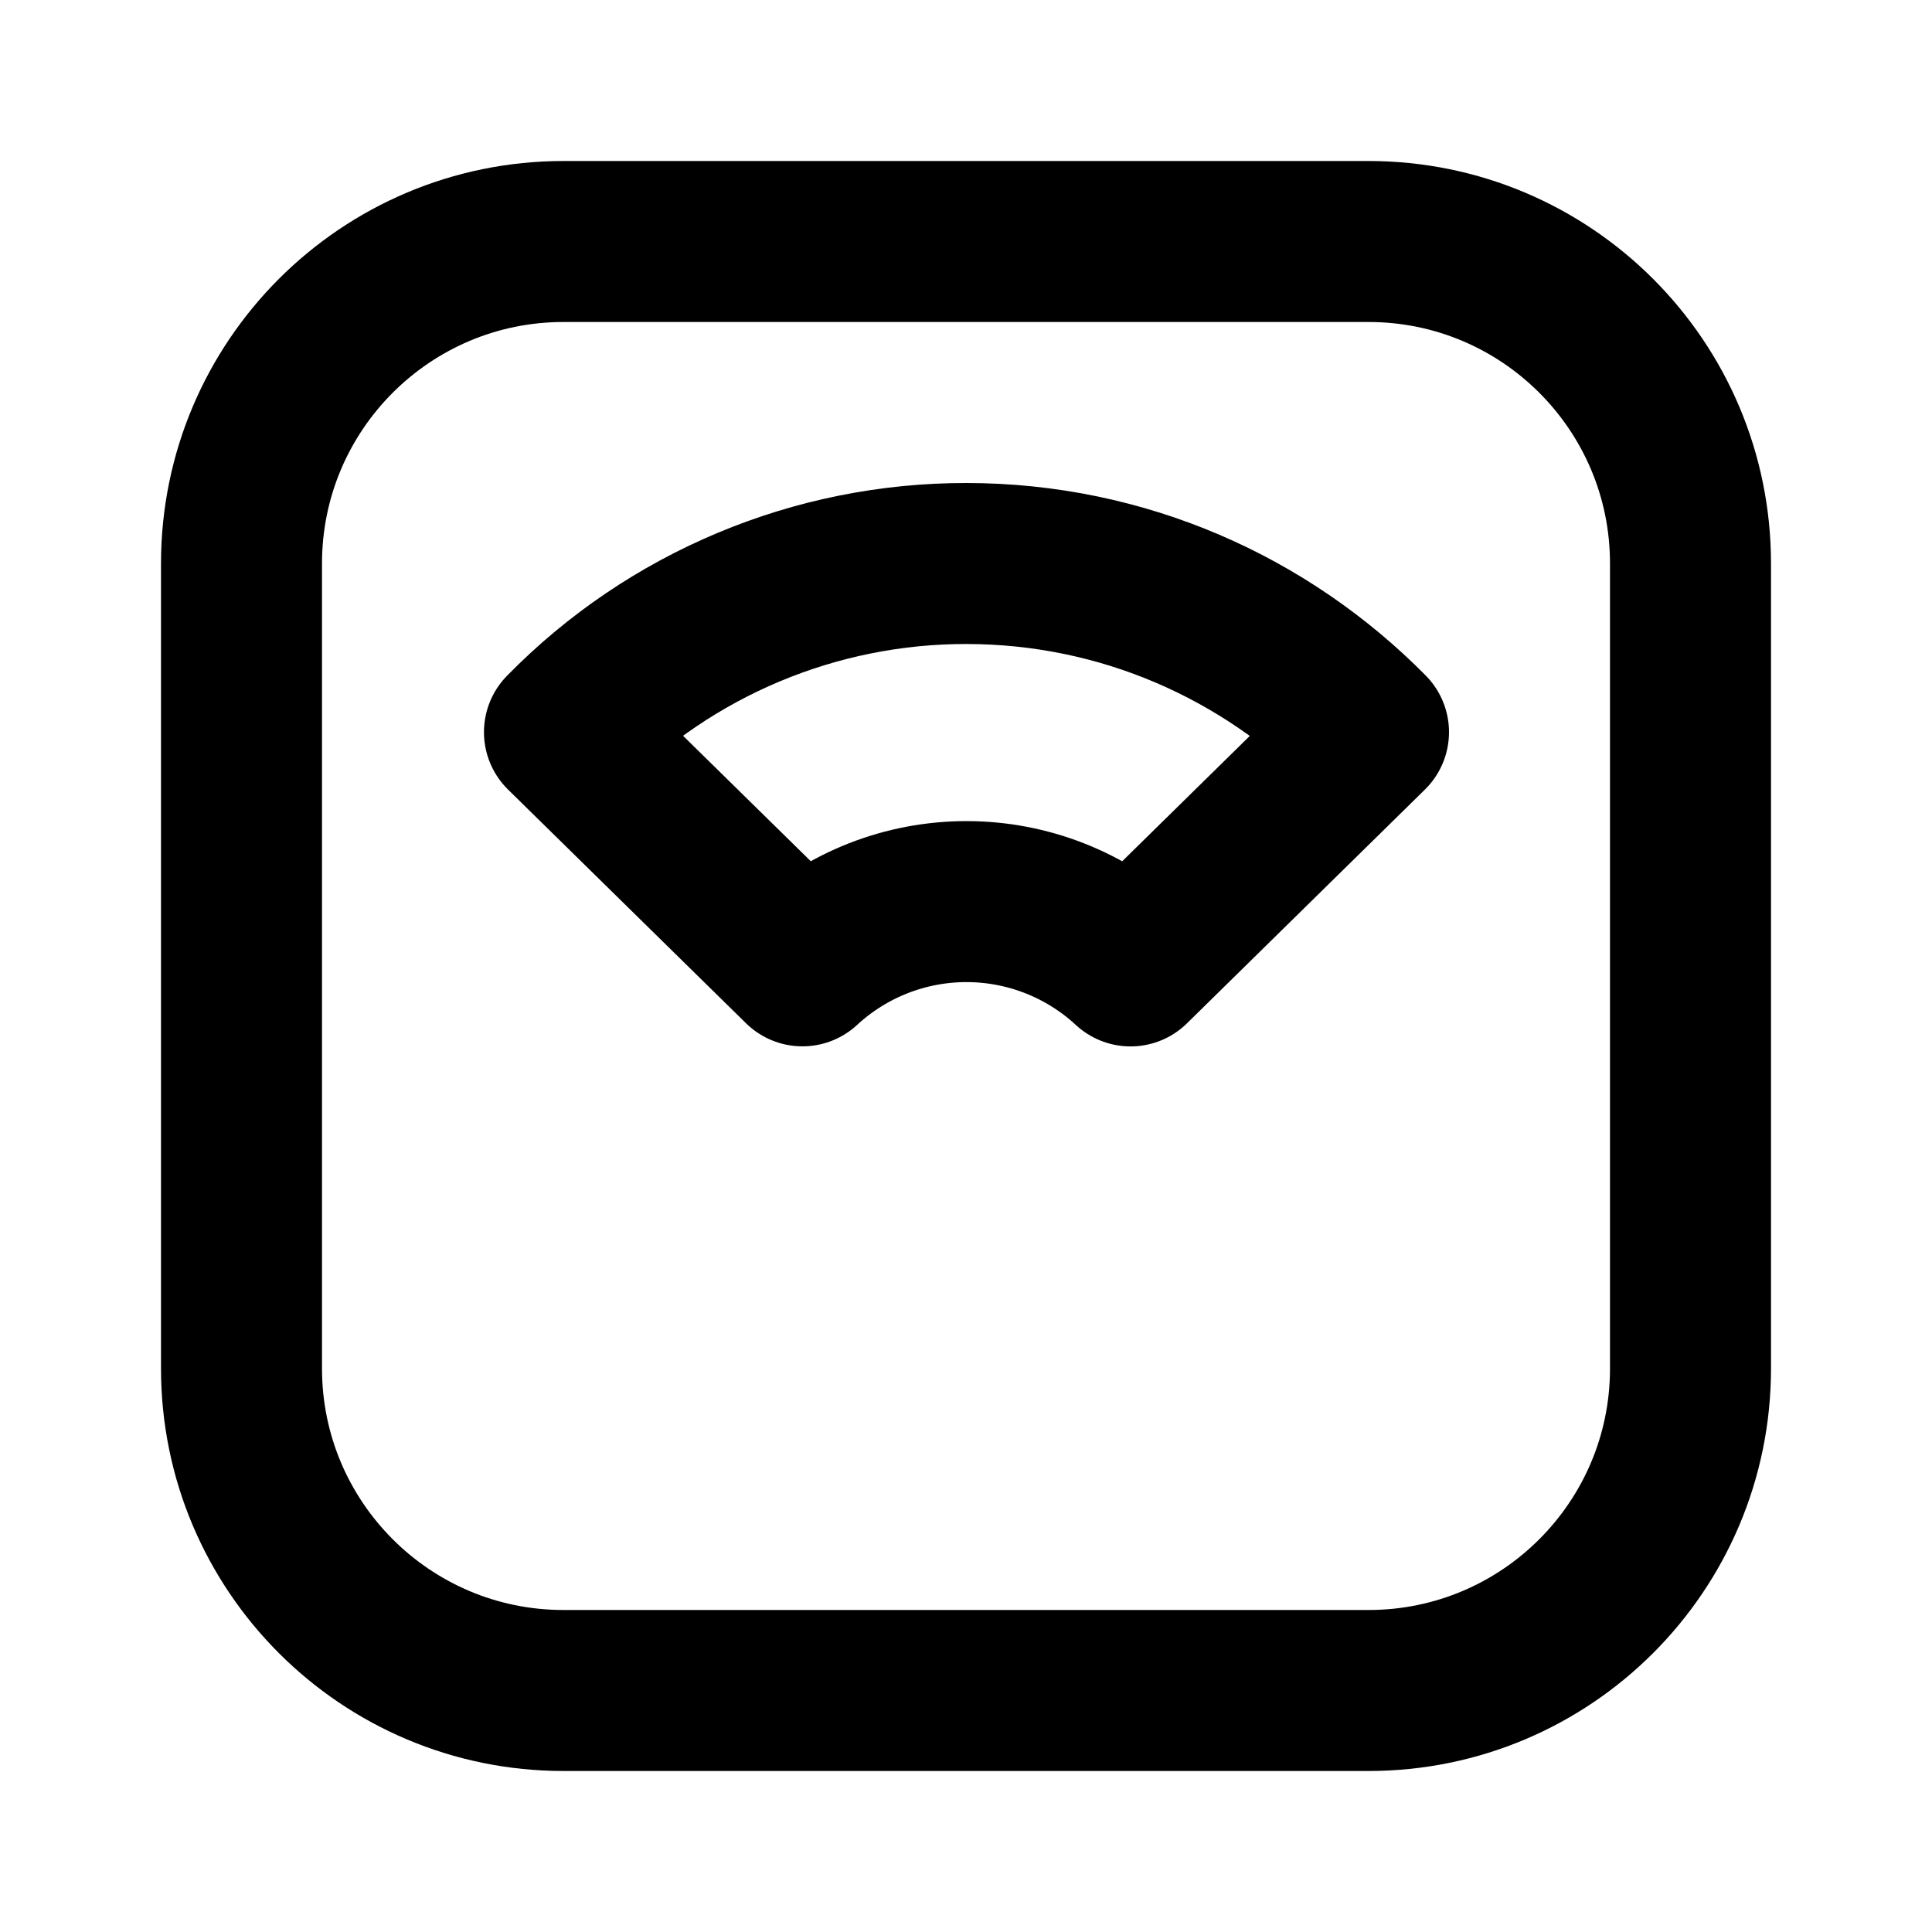
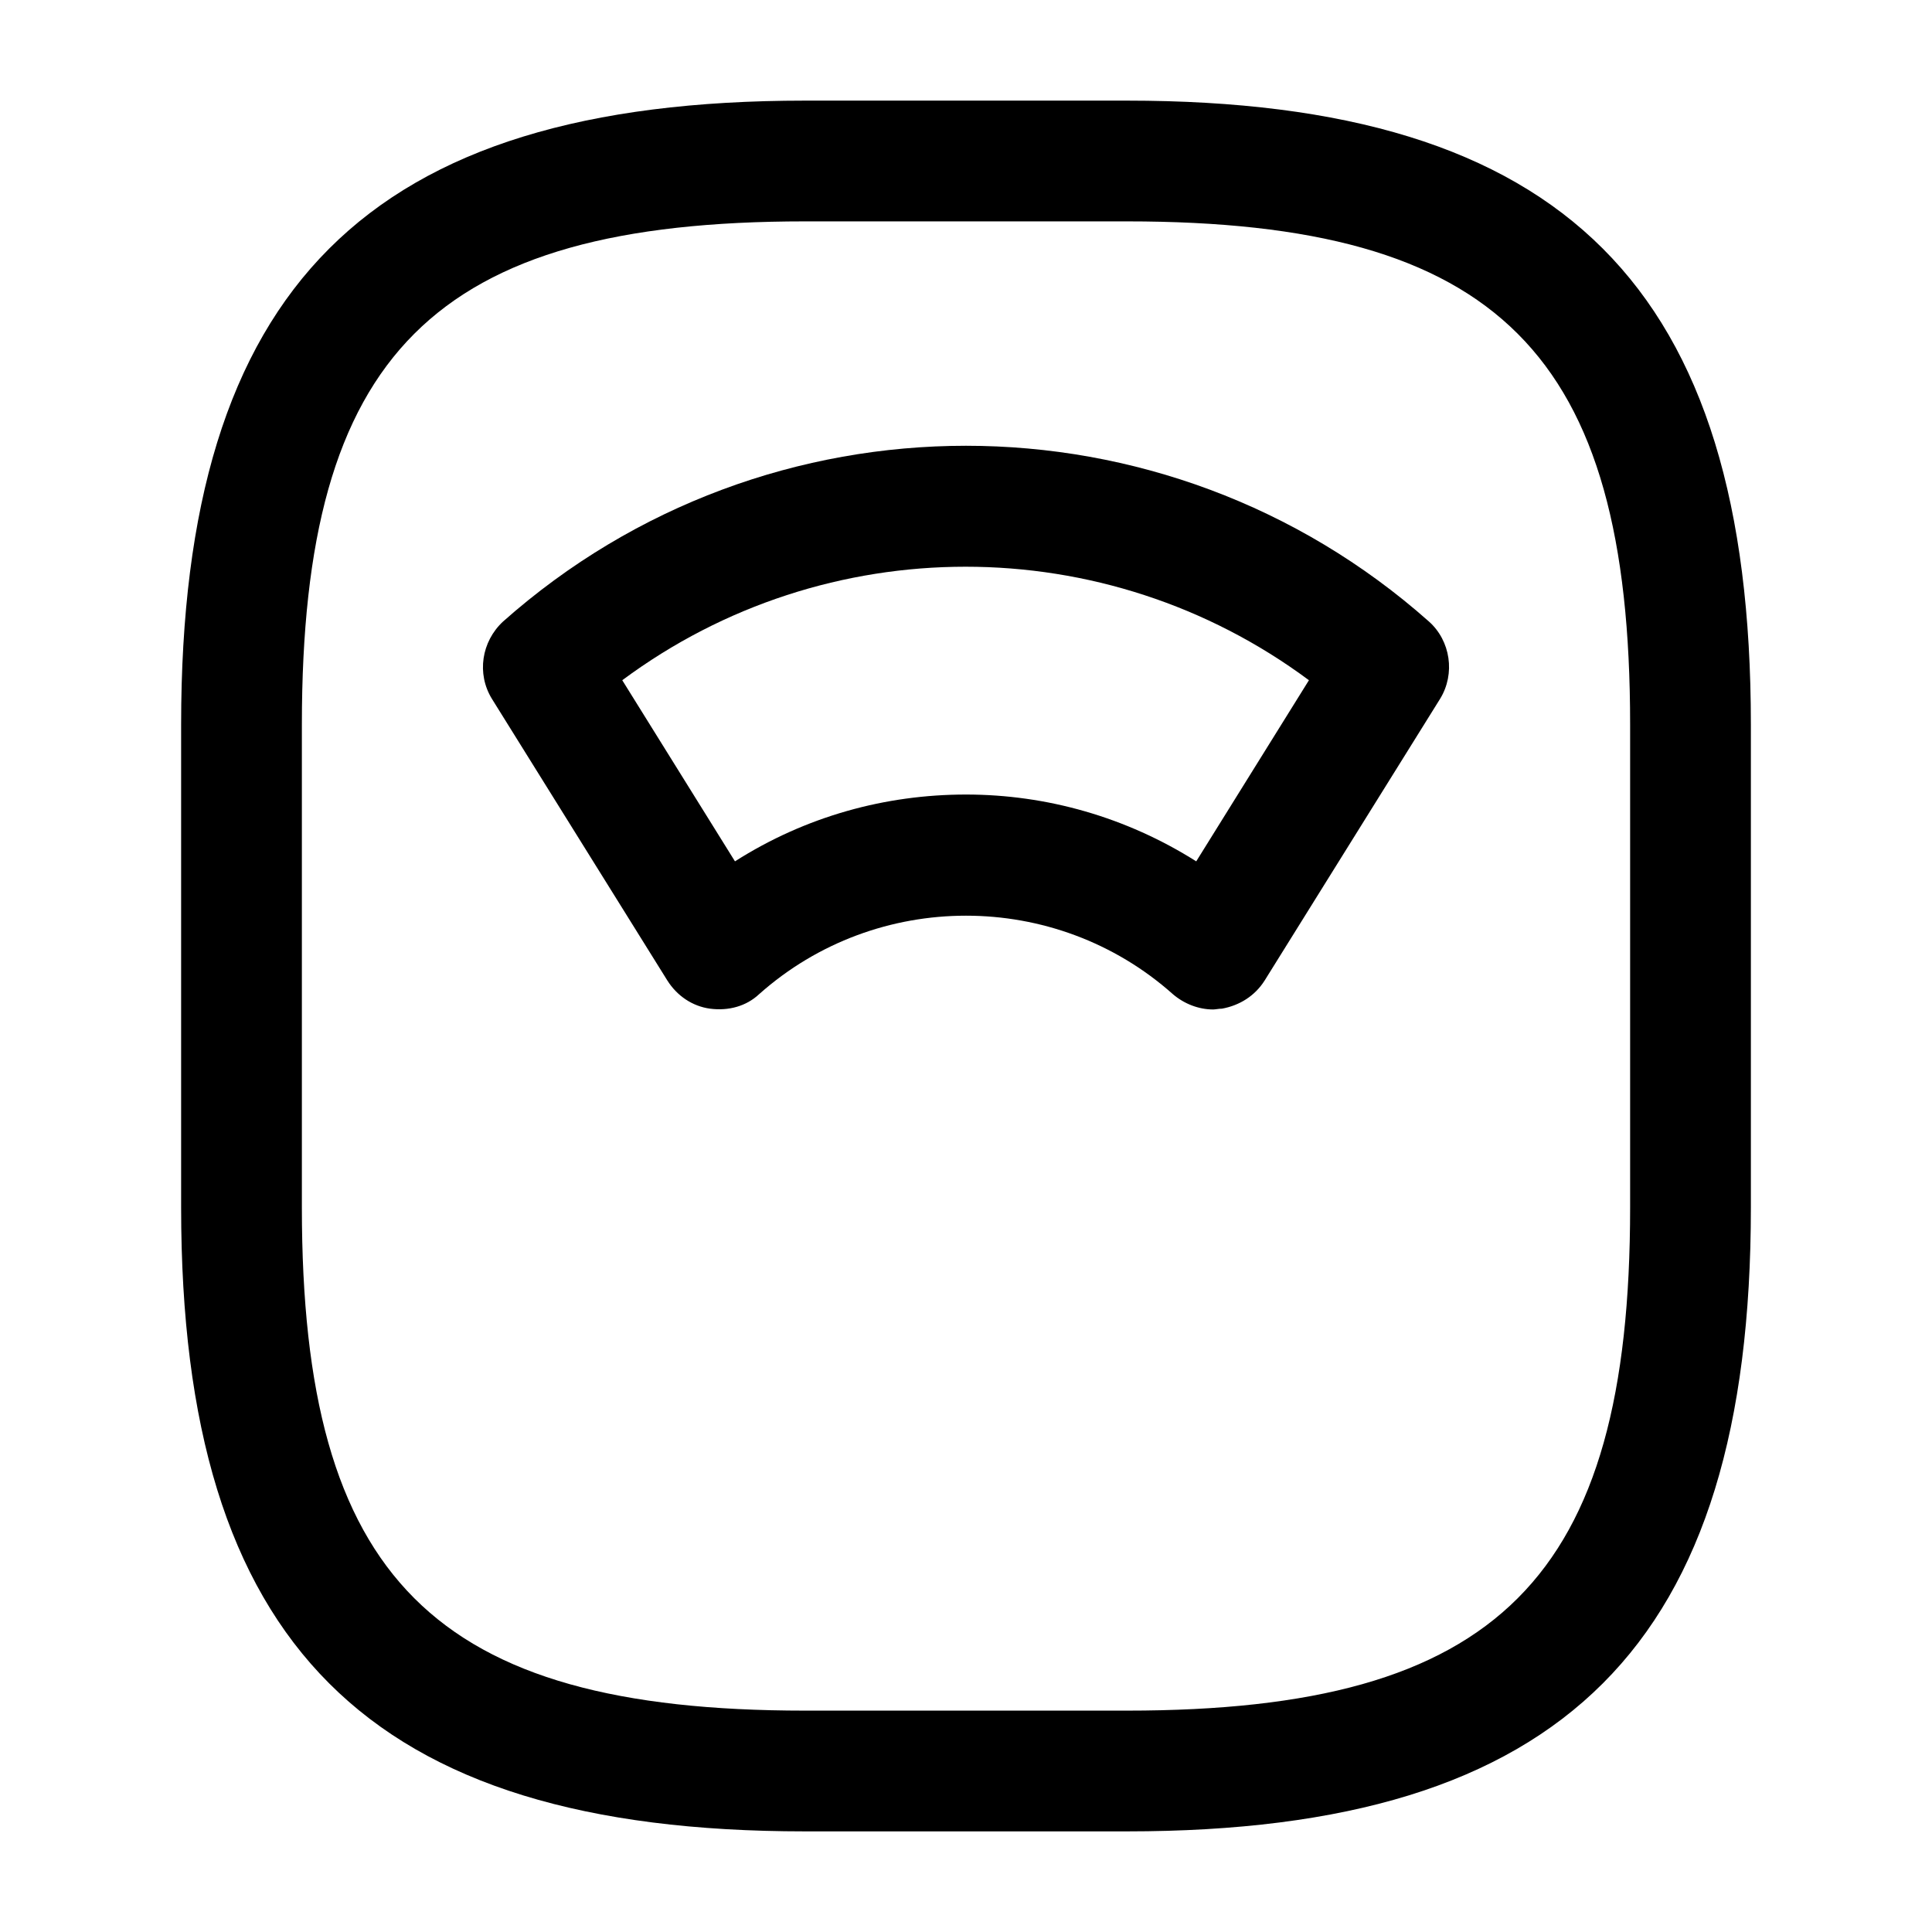
- <svg xmlns="http://www.w3.org/2000/svg" width="24" height="24" viewBox="0 0 24 24" fill="none" stroke="currentColor" stroke-width="2" stroke-linecap="round" stroke-linejoin="round" class="icon icon-tabler icons-tabler-outline icon-tabler-scale-outline">
-   <path stroke="none" d="M0 0h24v24H0z" fill="none" />
-   <path d="M3 3m0 4a4 4 0 0 1 4 -4h10a4 4 0 0 1 4 4v10a4 4 0 0 1 -4 4h-10a4 4 0 0 1 -4 -4z" />
-   <path d="M12 7c1.956 0 3.724 .802 5 2.095l-2.956 2.904a3 3 0 0 0 -2.038 -.799a3 3 0 0 0 -2.038 .798l-2.956 -2.903a6.979 6.979 0 0 1 5 -2.095z" />
+ <svg xmlns="http://www.w3.org/2000/svg" viewBox="0 0 24 24" fill="none">
+   <g id="SVGRepo_bgCarrier" stroke-width="0" />
+   <g id="SVGRepo_tracerCarrier" stroke-linecap="round" stroke-linejoin="round" />
+   <g id="SVGRepo_iconCarrier">
+     <path d="M14 22.75H10C4.57 22.75 2.25 20.43 2.25 15V9C2.25 3.57 4.57 1.25 10 1.25H14C19.43 1.25 21.75 3.57 21.75 9V15C21.75 20.43 19.43 22.75 14 22.75ZM10 2.75C5.39 2.75 3.75 4.39 3.75 9V15C3.75 19.61 5.39 21.25 10 21.25H14C18.61 21.25 20.25 19.61 20.25 15V9C20.25 4.39 18.61 2.75 14 2.75H10Z" fill="#000000" />
+     <path d="M15.07 12.54C14.89 12.54 14.71 12.47 14.57 12.35C13.11 11.05 10.89 11.05 9.43 12.35C9.27 12.5 9.05 12.56 8.82 12.53C8.6 12.5 8.41 12.37 8.29 12.18L6.11 8.68C5.92 8.37 5.98 7.97 6.25 7.72C9.53 4.81 14.47 4.81 17.75 7.72C18.02 7.96 18.08 8.37 17.89 8.68L15.71 12.18C15.59 12.37 15.4 12.49 15.18 12.53C15.14 12.53 15.1 12.54 15.07 12.54ZM12 9.87C13 9.87 13.99 10.15 14.86 10.7L16.26 8.45C13.73 6.57 10.26 6.57 7.73 8.45L9.13 10.7C10.01 10.14 11 9.87 12 9.87Z" fill="#000000" />
+   </g>
</svg>
